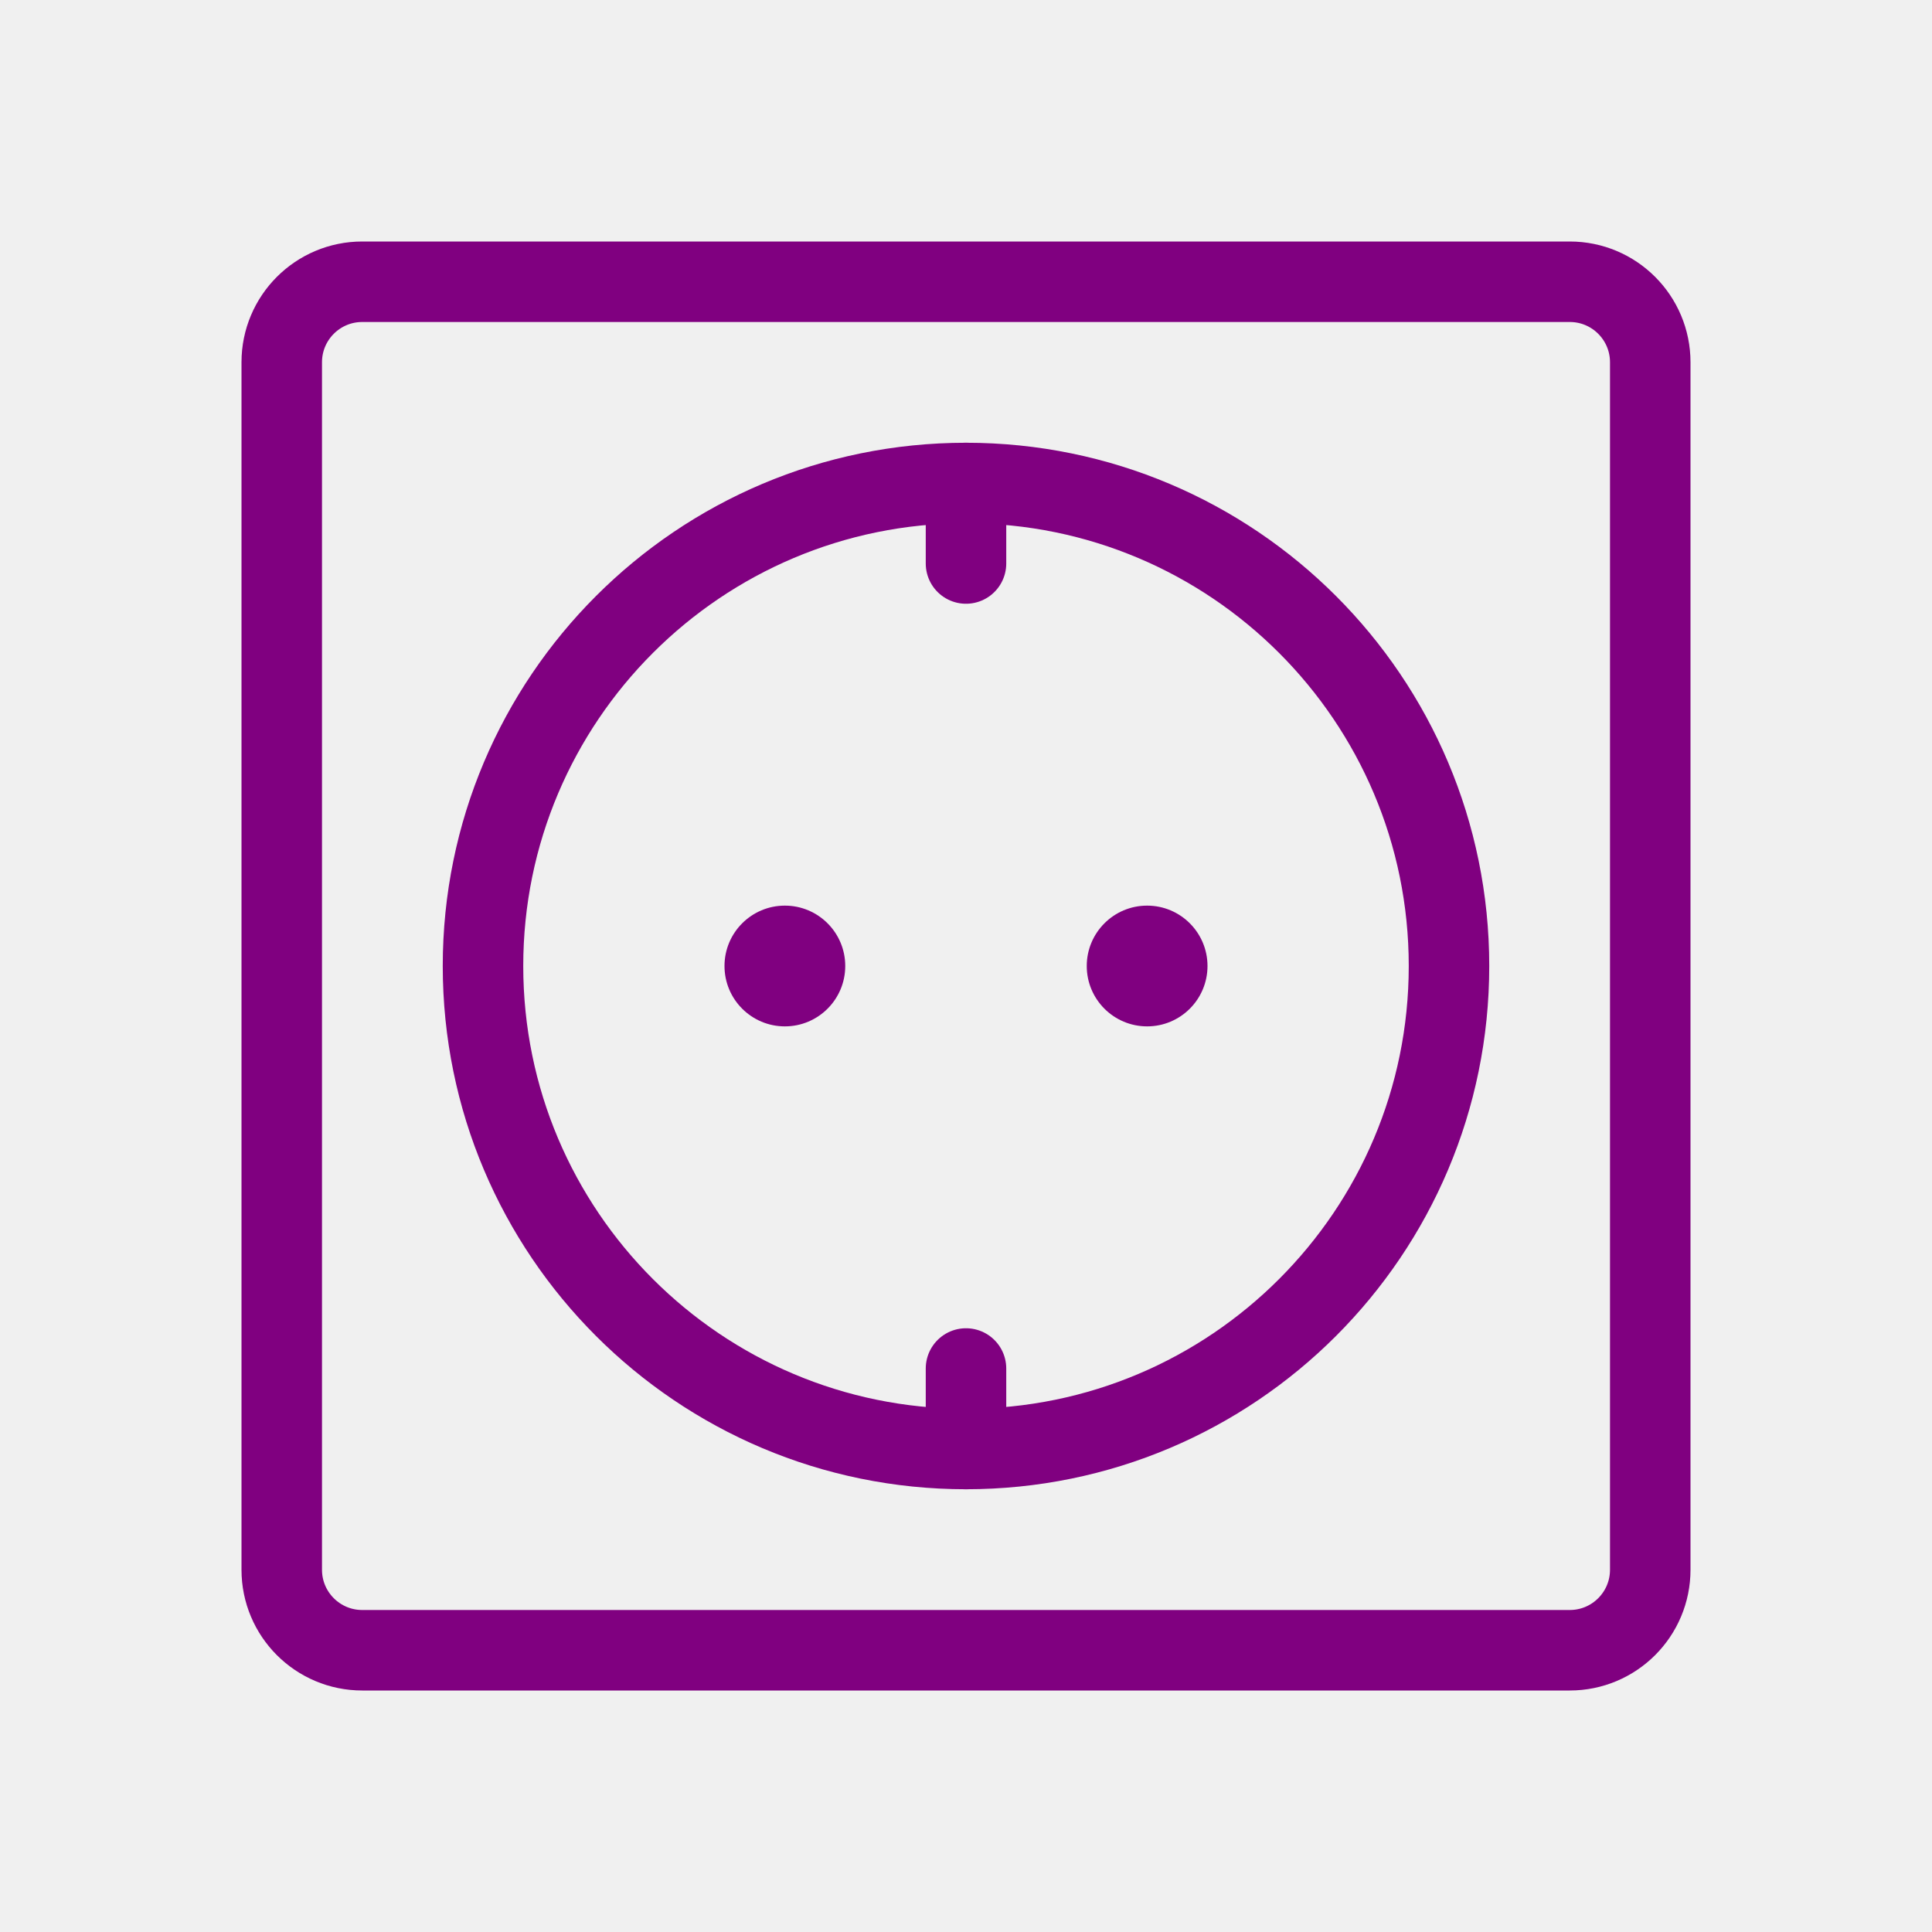
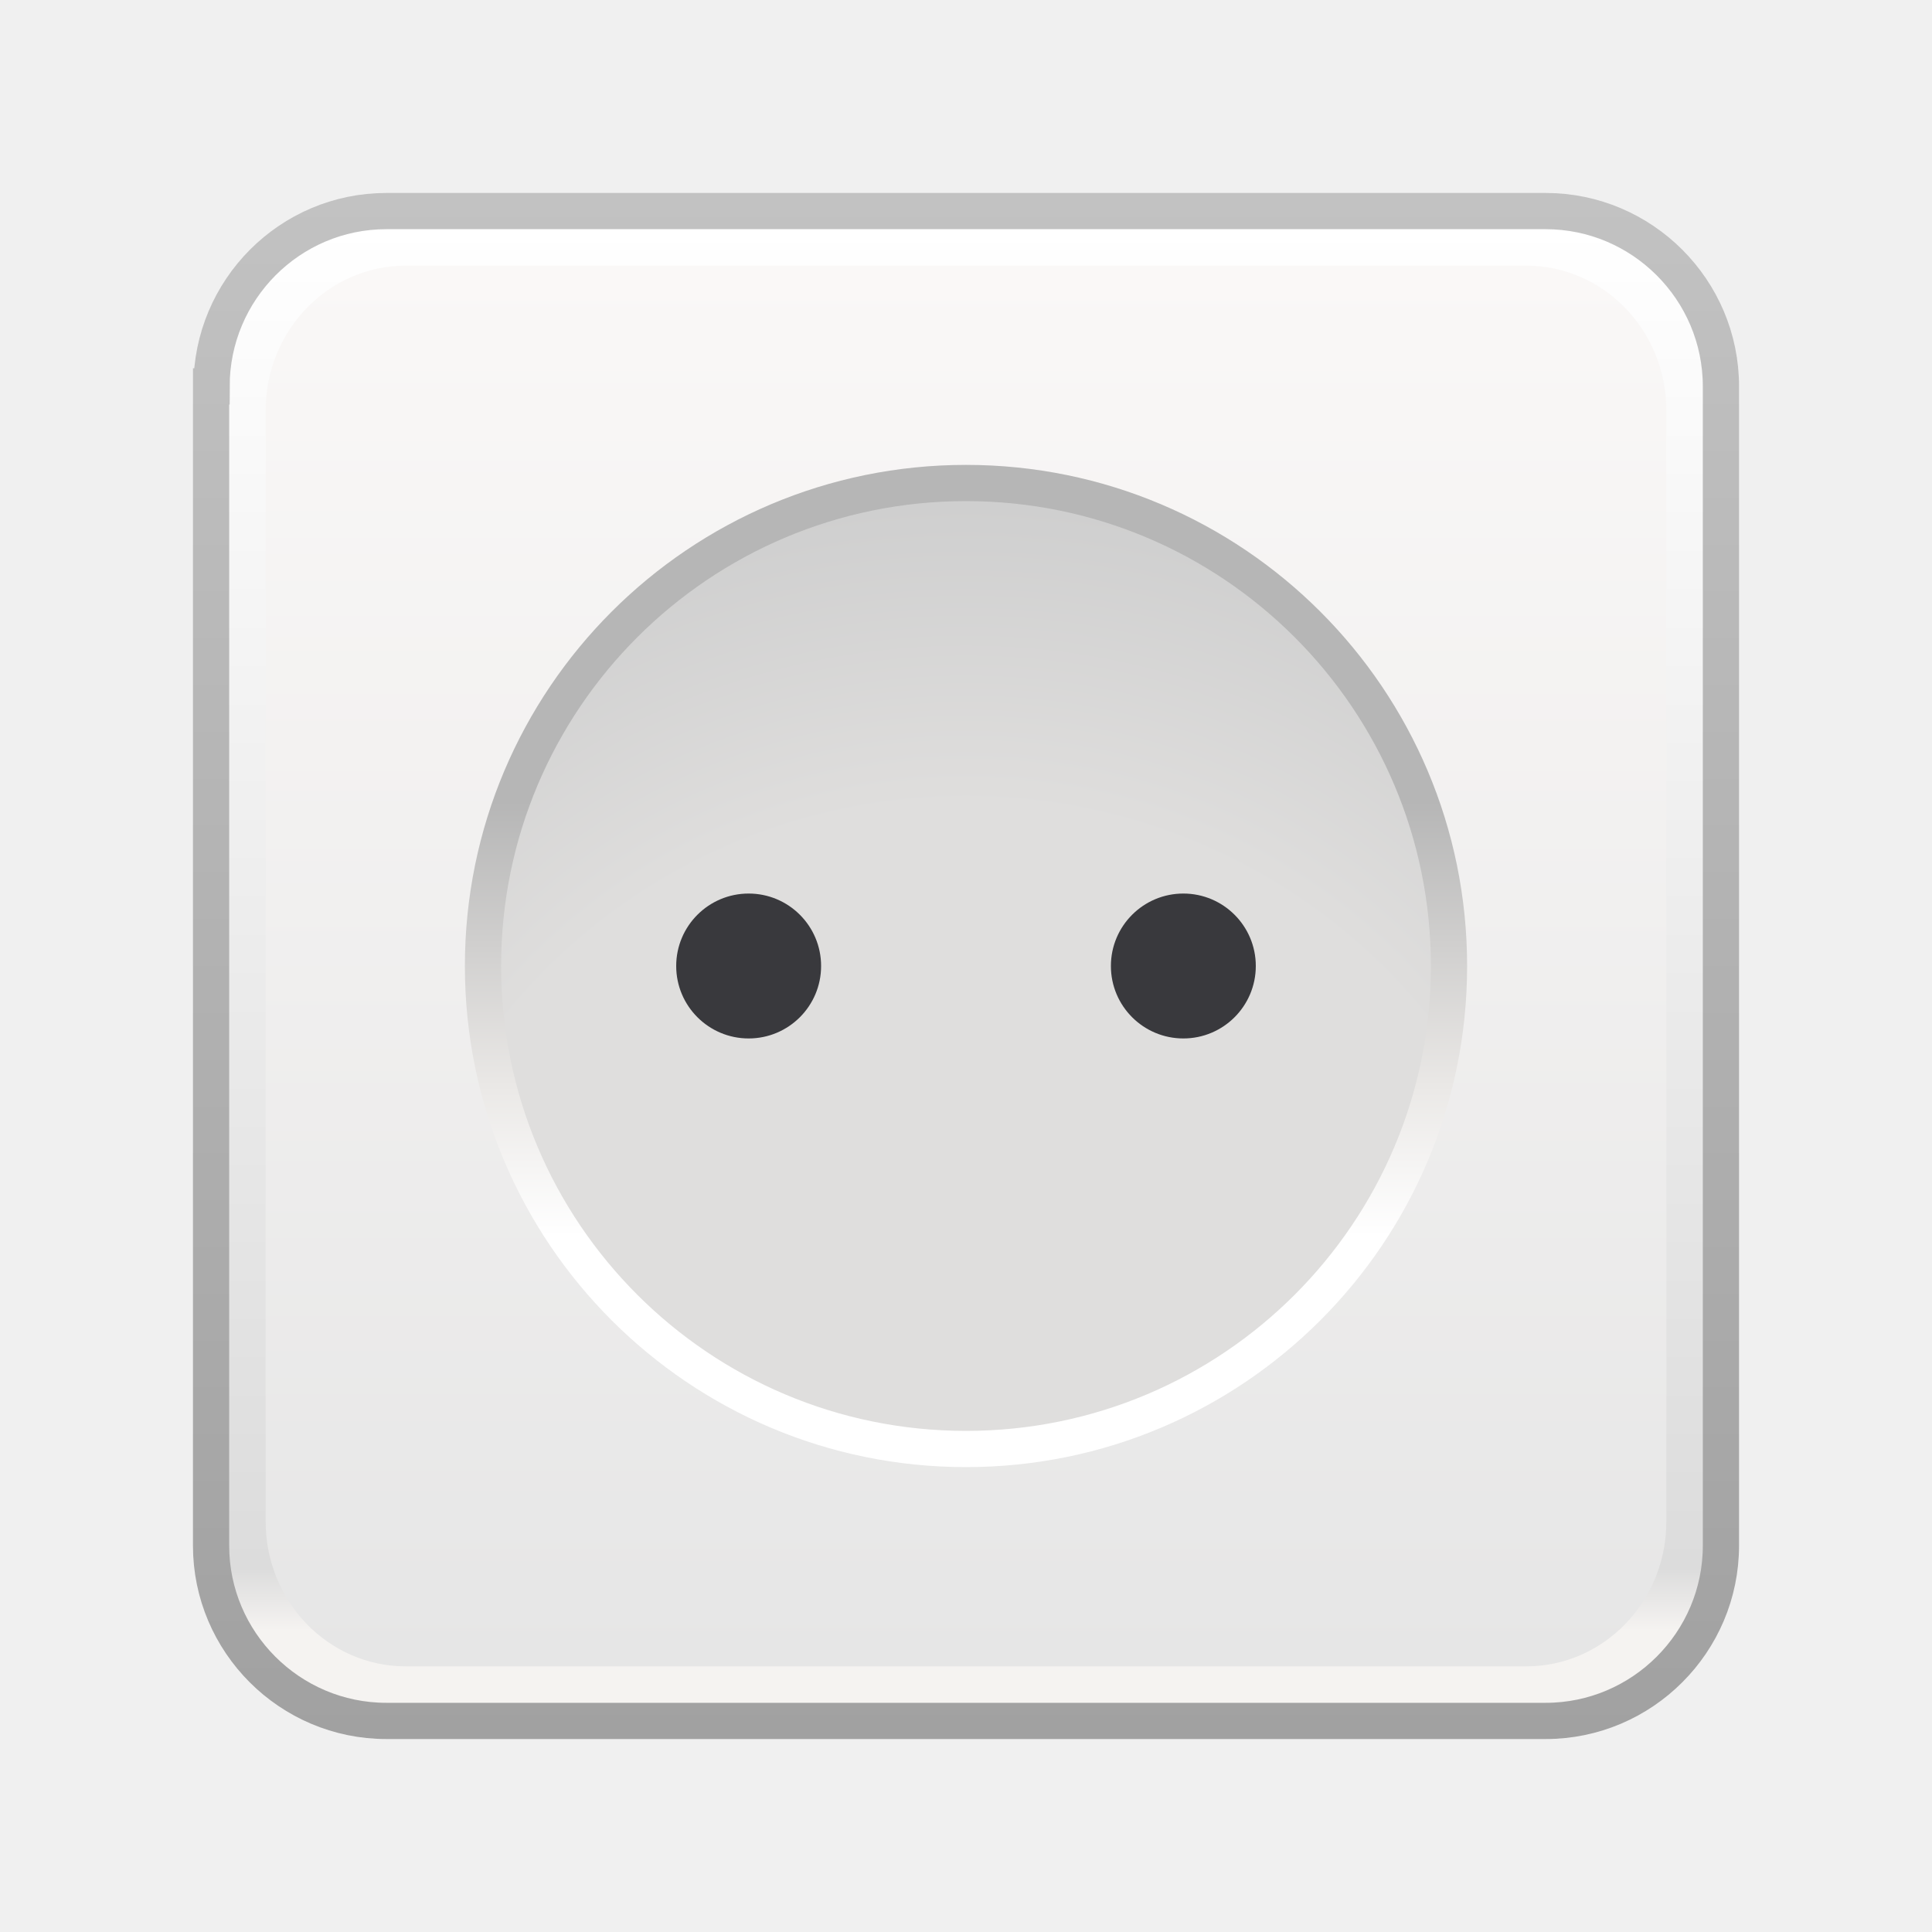
- <svg xmlns="http://www.w3.org/2000/svg" width="48" height="48" viewBox="0 0 48 48" fill="none">
-   <circle cx="24" cy="24" r="12" stroke="purple" stroke-width="2" />
-   <path d="M24 12V14" stroke="purple" stroke-width="2" stroke-linecap="round" stroke-linejoin="round" />
-   <path d="M24 34V36" stroke="purple" stroke-width="2" stroke-linecap="round" stroke-linejoin="round" />
-   <circle cx="19.5" cy="24" r="1.5" fill="purple" />
-   <circle cx="28.5" cy="24" r="1.5" fill="purple" />
-   <rect x="7" y="7" width="34" height="34" rx="2" stroke="purple" stroke-width="2" />
+ <svg xmlns="http://www.w3.org/2000/svg" width="40" height="40" fill="none">
+   <circle cx="20" cy="20" r="10" stroke="#fff" stroke-width="2" />
+   <path stroke="#fff" stroke-linecap="round" stroke-linejoin="round" stroke-width="2" d="M20 10v1.67m0 16.66V30" />
+   <circle cx="16.25" cy="20" r="1.25" fill="#fff" />
+   <circle cx="23.75" cy="20" r="1.25" fill="#fff" />
+   <path fill="url(#paint0_linear)" stroke="url(#paint1_linear)" stroke-width=".75" d="M4.38 8C4.38 6 6 4.37 8 4.37h24c2 0 3.63 1.63 3.63 3.63v24c0 2-1.63 3.63-3.63 3.63H8C6 35.63 4.37 34 4.37 32V8z" />
+   <path fill="url(#paint2_linear)" d="M5.5 8.5c0-1.66 1.3-3 2.9-3h23.2c1.6 0 2.9 1.34 2.9 3v23c0 1.66-1.3 3-2.9 3H8.4c-1.6 0-2.9-1.34-2.9-3v-23z" />
+   <circle cx="20" cy="20" r="10" fill="url(#paint3_radial)" stroke="url(#paint4_linear)" stroke-width=".75" transform="rotate(-180 20 20)" />
+   <circle cx="15.5" cy="20" r="1.5" fill="#39393D" />
+   <circle cx="24.5" cy="20" r="1.5" fill="#39393D" />
+   <defs>
+     <linearGradient id="paint0_linear" x1="20" x2="20" y1="4" y2="36" gradientUnits="userSpaceOnUse">
+       <stop offset=".02" stop-color="#fff" />
+       <stop offset=".89" stop-color="#DCDCDC" />
+       <stop offset=".93" stop-color="#F5F3F1" />
+     </linearGradient>
+     <linearGradient id="paint1_linear" x1="20" x2="20" y1="4" y2="36" gradientUnits="userSpaceOnUse">
+       <stop stop-color="#C2C2C2" />
+       <stop offset="1" stop-color="#A1A1A1" />
+     </linearGradient>
+     <linearGradient id="paint2_linear" x1="20" x2="20" y1="5.5" y2="34.5" gradientUnits="userSpaceOnUse">
+       <stop stop-color="#FAF8F7" />
+       <stop offset="1" stop-color="#E6E6E6" />
+     </linearGradient>
+     <linearGradient id="paint4_linear" x1="20" x2="20" y1="10" y2="30" gradientUnits="userSpaceOnUse">
+       <stop offset=".22" stop-color="#fff" />
+       <stop offset=".37" stop-color="#EBE9E7" />
+       <stop offset=".67" stop-color="#B6B6B6" />
+     </linearGradient>
+     <radialGradient id="paint3_radial" cx="0" cy="0" r="1" gradientTransform="matrix(0 18.5 -18.5595 0 20 11.5)" gradientUnits="userSpaceOnUse">
+       <stop offset=".64" stop-color="#DFDEDD" />
+       <stop offset="1" stop-color="#CECECE" />
+     </radialGradient>
+   </defs>
</svg>
